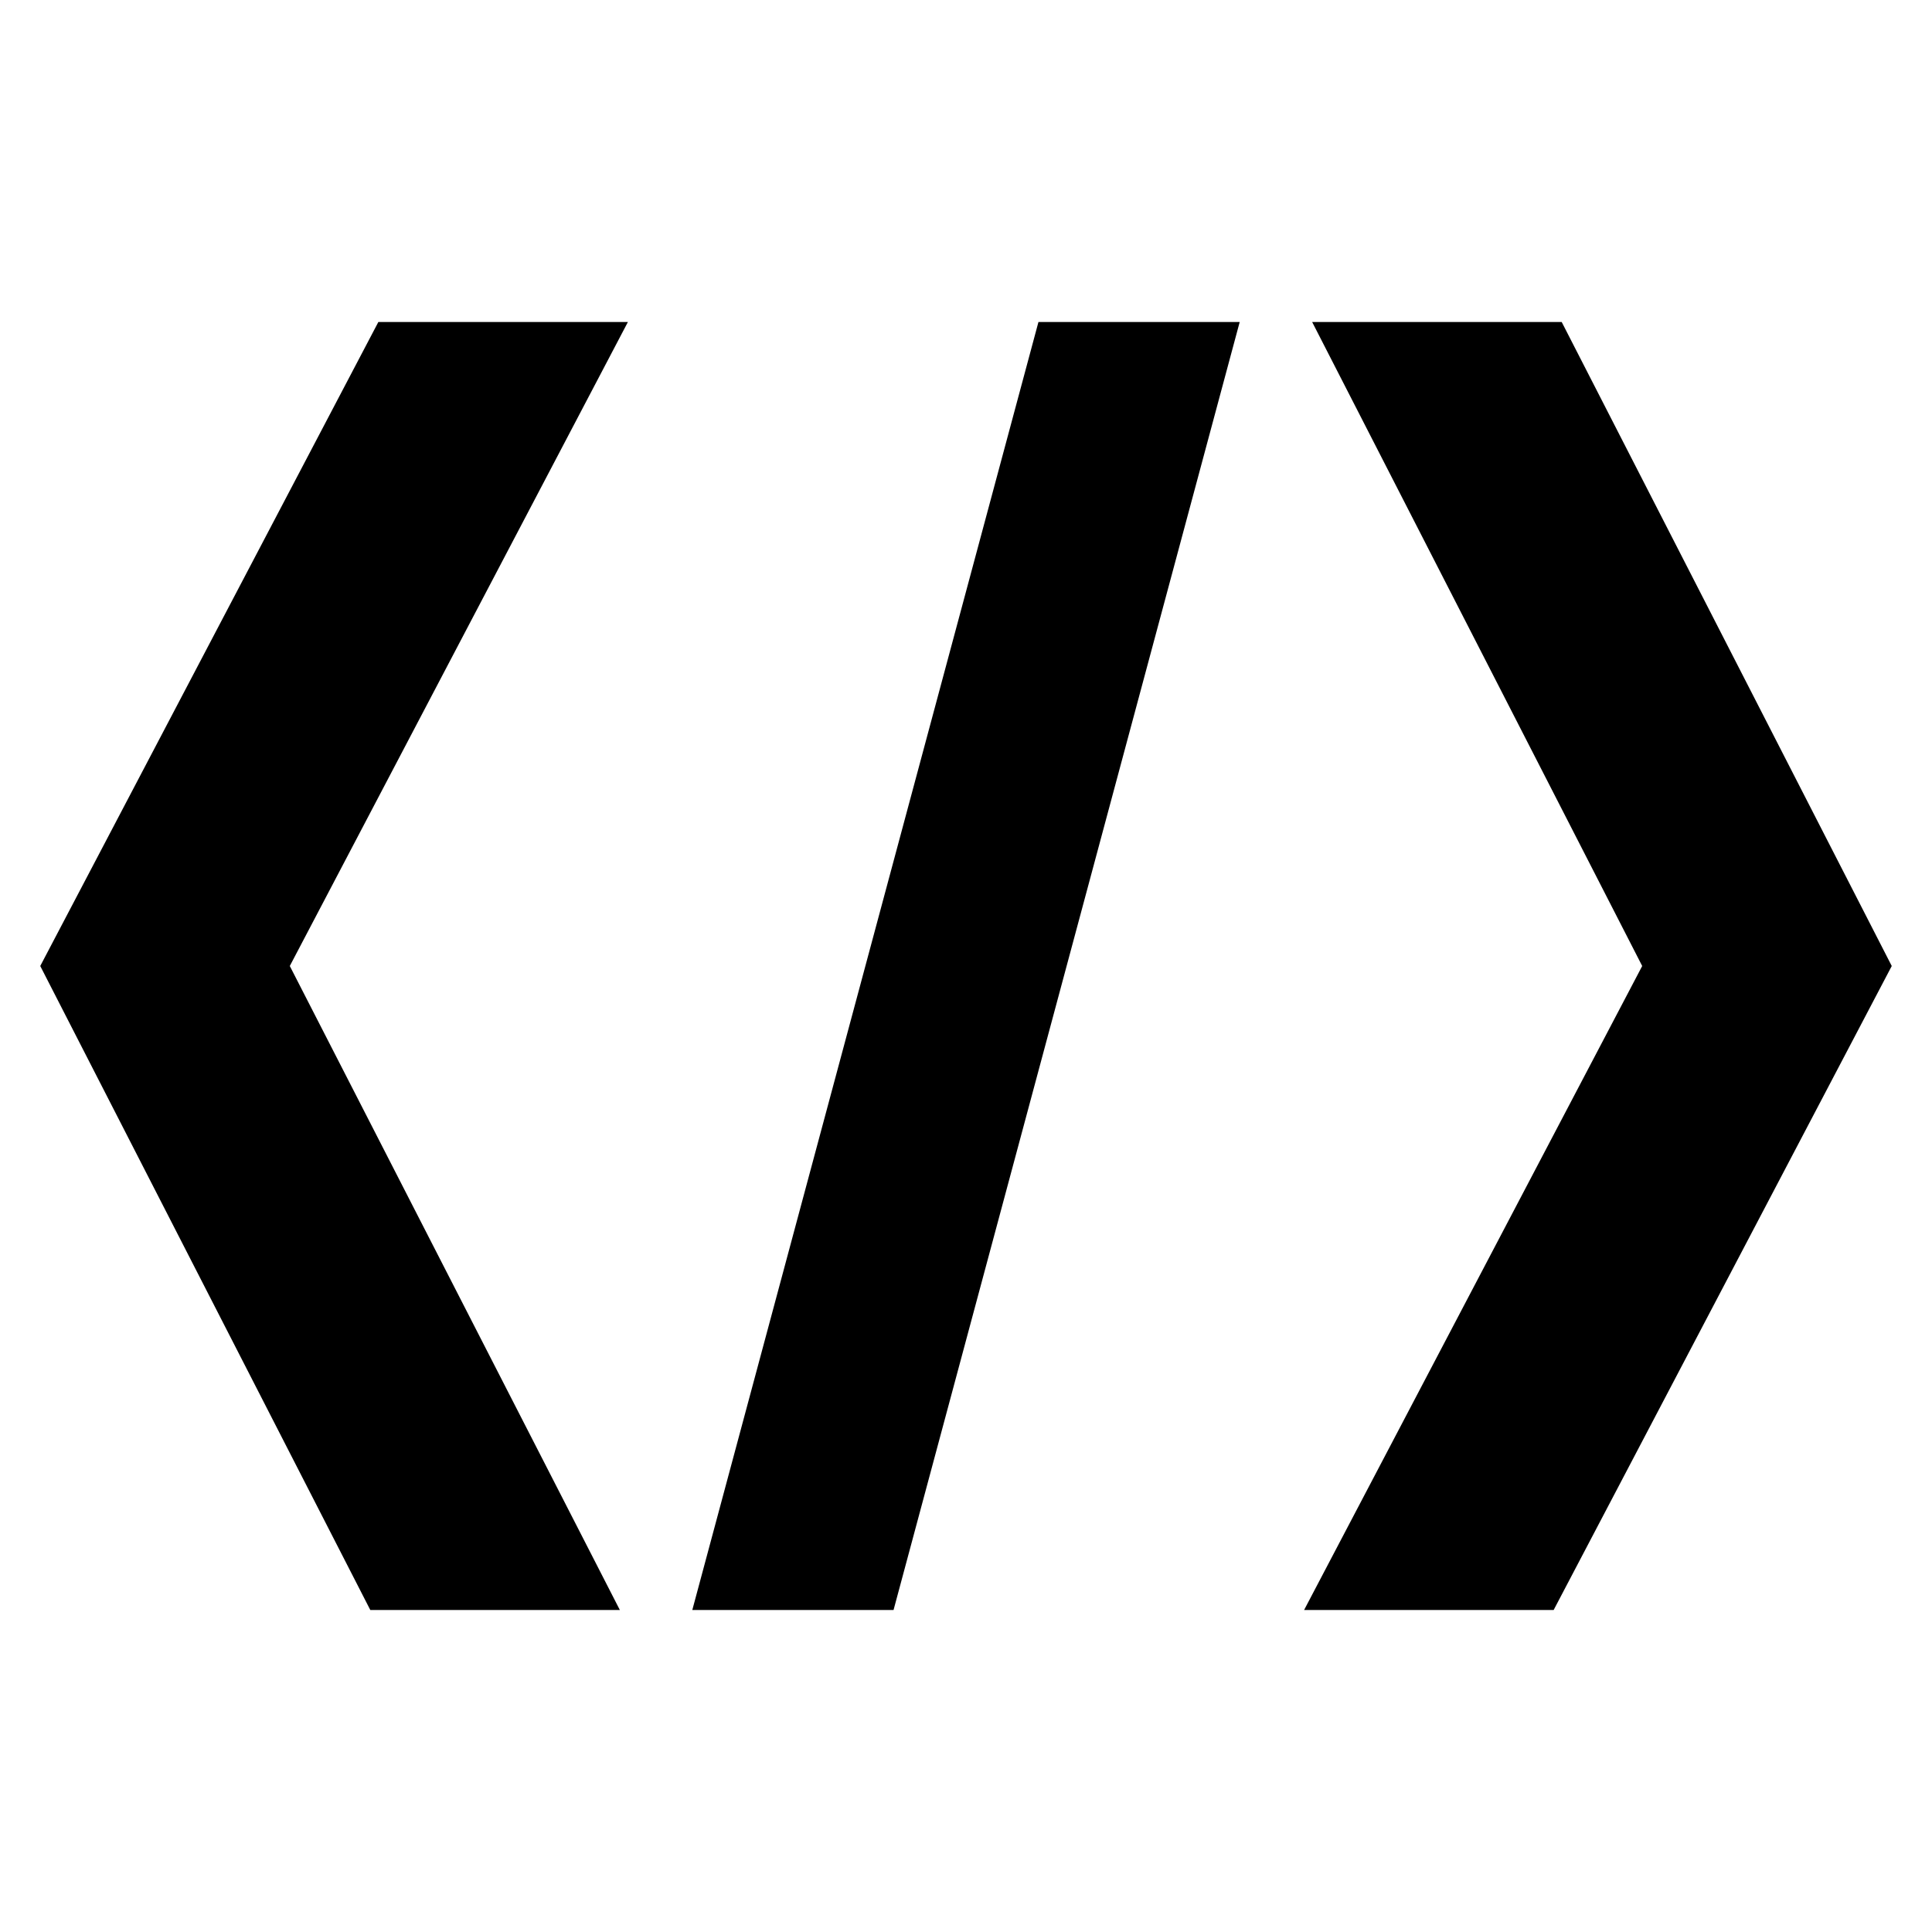
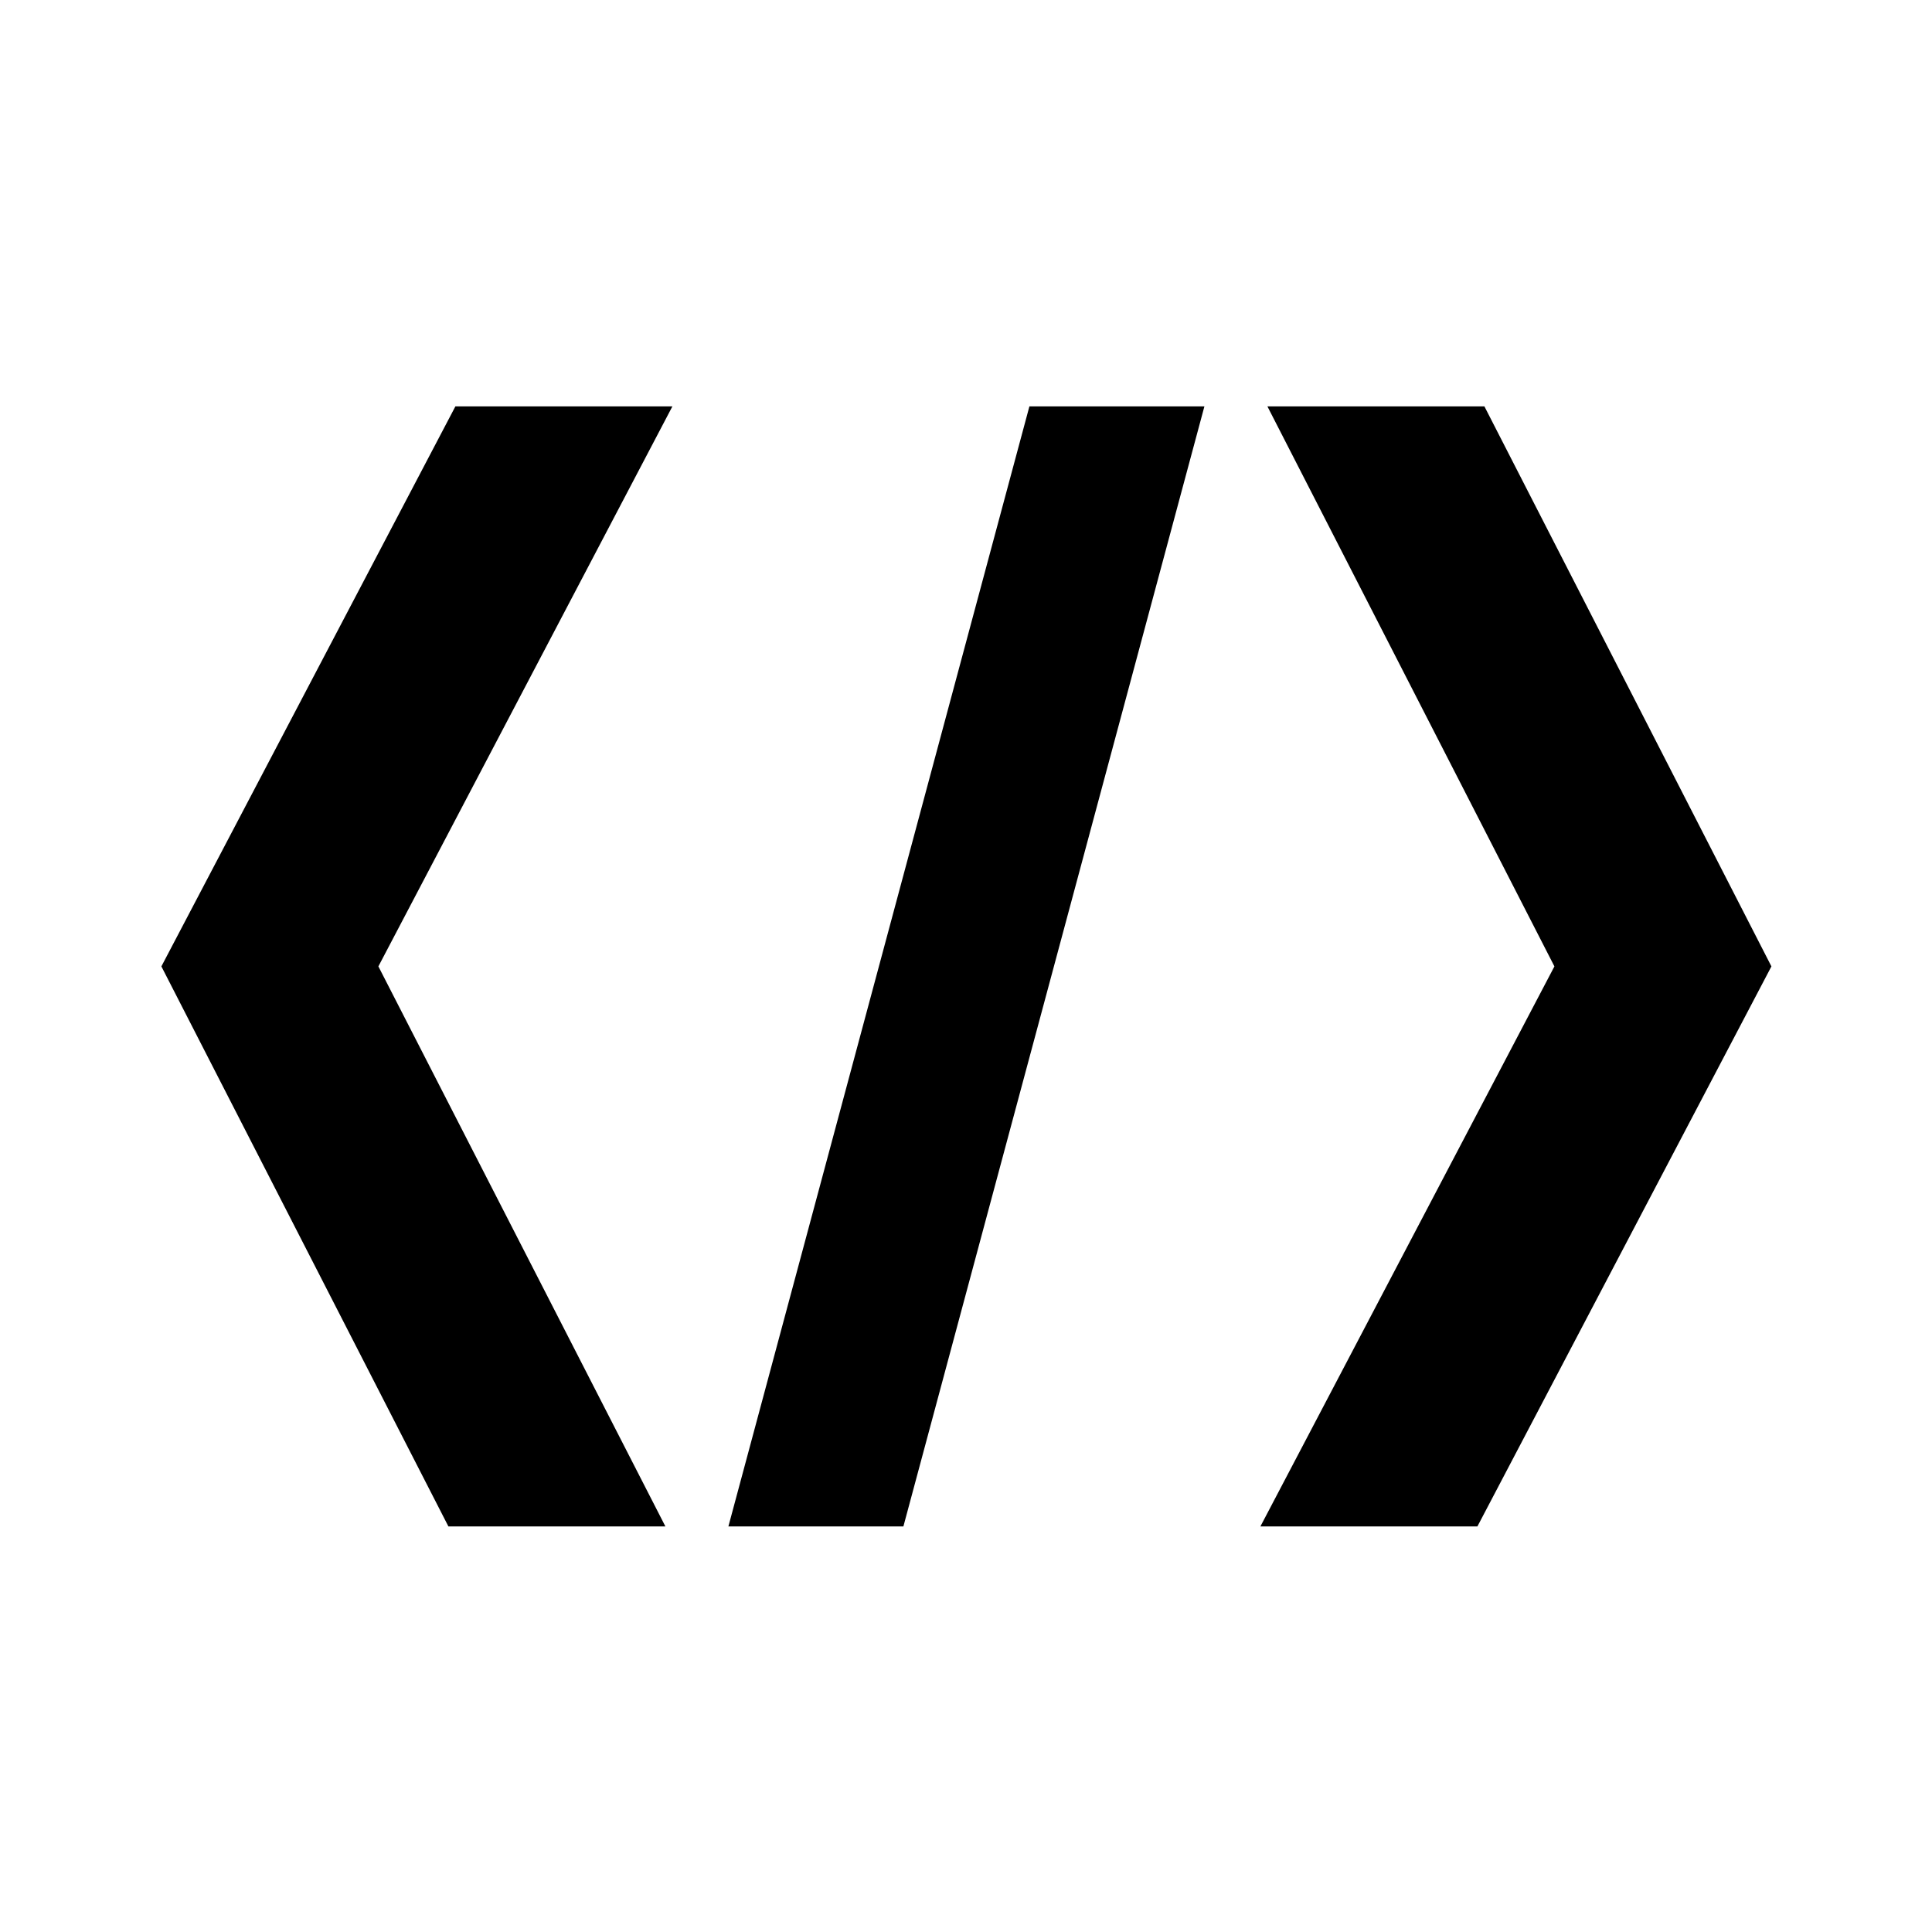
- <svg xmlns="http://www.w3.org/2000/svg" style="width:24px;height:24px" height="24" width="24" viewBox="0 0 24 24">
-   <path d="M16.3 4l4.1 8-4.2 8h3.1l4.2-8-4.1-8h-3.1zM7.7 20l-4.1-8 4.2-8H4.7L.5 12l4.1 8h3.1zm3.4 0l4.3-16h-2.5L8.6 20h2.5z" />
+ <svg xmlns="http://www.w3.org/2000/svg" width="24" height="24" viewBox="0 0 24 24">
+   <svg x="1.57" y="1.57" width="20.87" height="20.87" viewBox="0 0 24 24">
+     <path d="M16.3 4l4.1 8-4.2 8h3.1l4.2-8-4.1-8h-3.1zM7.7 20l-4.1-8 4.2-8H4.7L.5 12l4.1 8h3.1zm3.4 0l4.3-16h-2.5L8.6 20h2.5z" />
+   </svg>
</svg>
